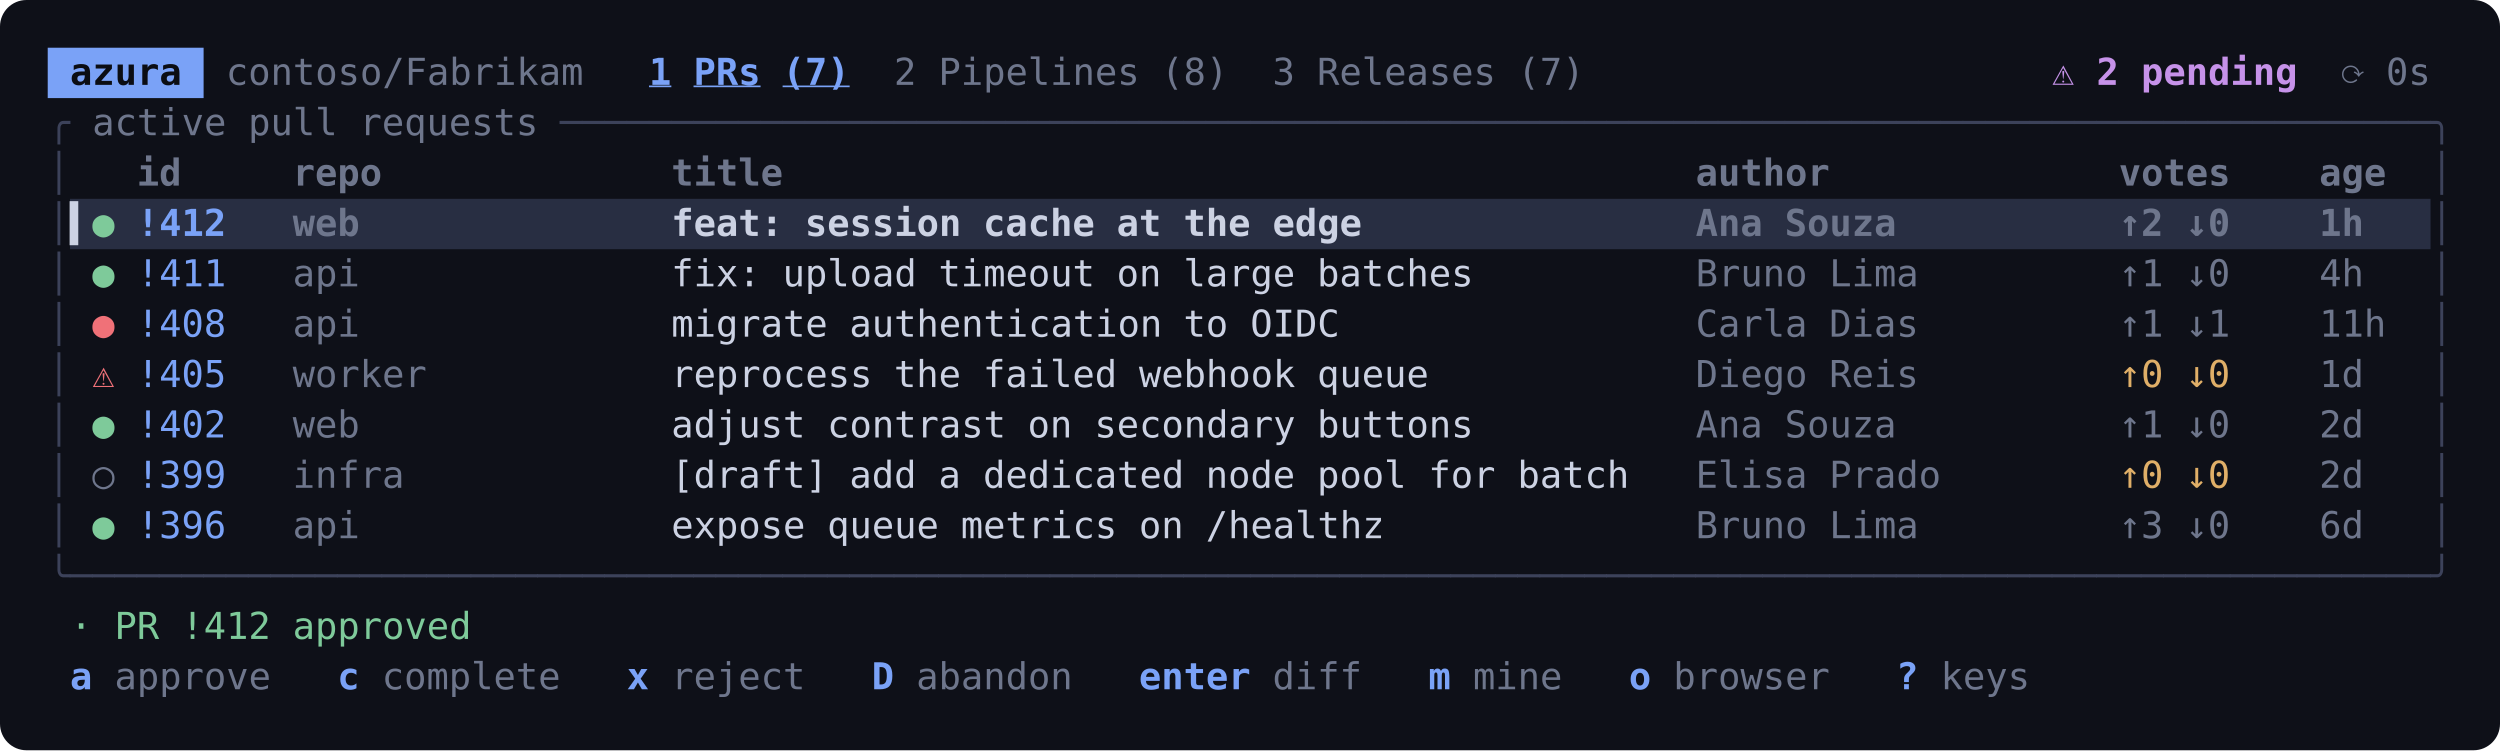
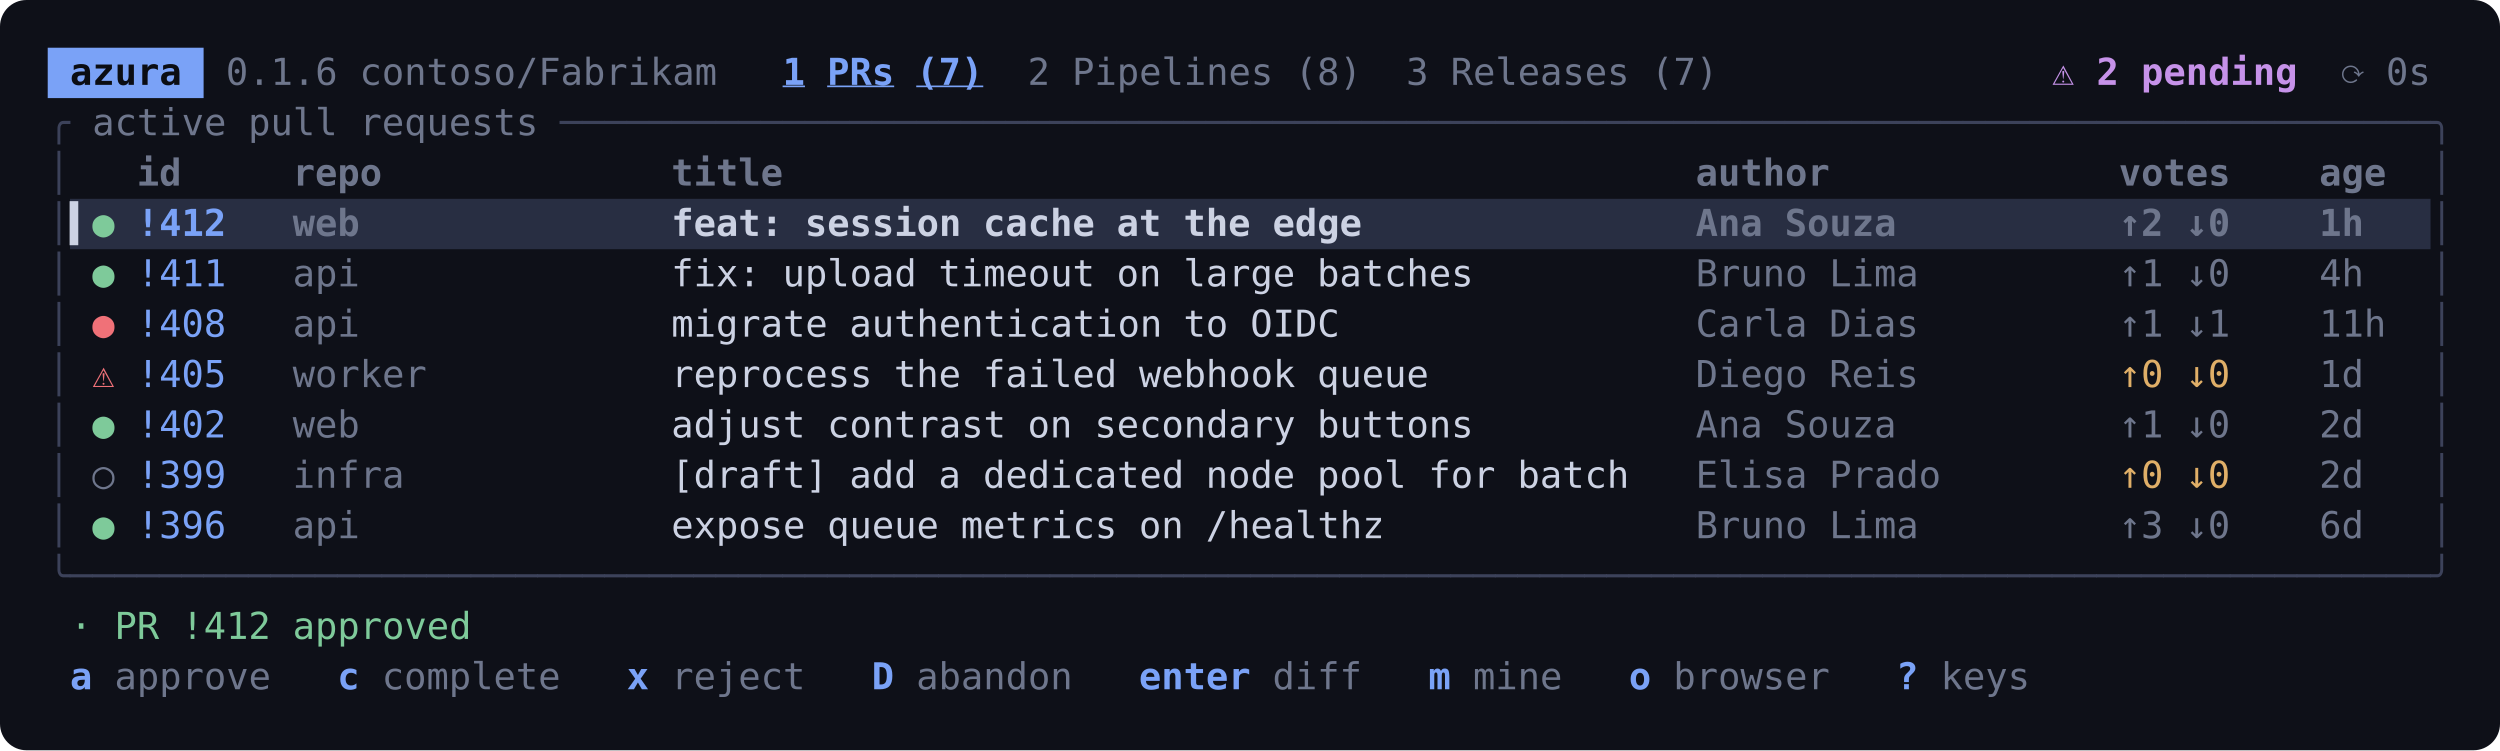
<svg xmlns="http://www.w3.org/2000/svg" width="943" height="283" viewBox="0 0 943 283">
  <rect width="943" height="283" rx="10" fill="#0e1018" />
  <g font-family="SFMono-Regular,Menlo,Consolas,'DejaVu Sans Mono',monospace" font-size="14" xml:space="preserve">
    <rect x="18.0" y="18.0" width="58.8" height="19" fill="#7aa2f7" />
    <text x="26.4" y="32.0" textLength="42.0" lengthAdjust="spacingAndGlyphs" fill="#0b0d14" font-weight="600">azura</text>
-     <text x="85.2" y="32.0" textLength="134.4" lengthAdjust="spacingAndGlyphs" fill="#6e768c">contoso/Fabrikam</text>
-     <text x="244.8" y="32.0" textLength="8.4" lengthAdjust="spacingAndGlyphs" fill="#7aa2f7" font-weight="600" text-decoration="underline">1</text>
-     <text x="261.6" y="32.0" textLength="25.2" lengthAdjust="spacingAndGlyphs" fill="#7aa2f7" font-weight="600" text-decoration="underline">PRs</text>
-     <text x="295.2" y="32.0" textLength="25.2" lengthAdjust="spacingAndGlyphs" fill="#7aa2f7" font-weight="600" text-decoration="underline">(7)</text>
-     <text x="337.2" y="32.0" textLength="8.4" lengthAdjust="spacingAndGlyphs" fill="#6e768c">2</text>
-     <text x="354.0" y="32.0" textLength="75.6" lengthAdjust="spacingAndGlyphs" fill="#6e768c">Pipelines</text>
-     <text x="438.0" y="32.0" textLength="25.2" lengthAdjust="spacingAndGlyphs" fill="#6e768c">(8)</text>
-     <text x="480.0" y="32.0" textLength="8.4" lengthAdjust="spacingAndGlyphs" fill="#6e768c">3</text>
-     <text x="496.8" y="32.0" textLength="67.2" lengthAdjust="spacingAndGlyphs" fill="#6e768c">Releases</text>
-     <text x="572.4" y="32.0" textLength="25.2" lengthAdjust="spacingAndGlyphs" fill="#6e768c">(7)</text>
+     <text x="85.2" y="32.0" textLength="42.0" lengthAdjust="spacingAndGlyphs" fill="#6e768c">0.1.6</text>
+     <text x="135.6" y="32.0" textLength="134.4" lengthAdjust="spacingAndGlyphs" fill="#6e768c">contoso/Fabrikam</text>
+     <text x="295.2" y="32.0" textLength="8.4" lengthAdjust="spacingAndGlyphs" fill="#7aa2f7" font-weight="600" text-decoration="underline">1</text>
+     <text x="312.0" y="32.0" textLength="25.2" lengthAdjust="spacingAndGlyphs" fill="#7aa2f7" font-weight="600" text-decoration="underline">PRs</text>
+     <text x="345.6" y="32.0" textLength="25.2" lengthAdjust="spacingAndGlyphs" fill="#7aa2f7" font-weight="600" text-decoration="underline">(7)</text>
+     <text x="387.6" y="32.0" textLength="8.4" lengthAdjust="spacingAndGlyphs" fill="#6e768c">2</text>
+     <text x="404.4" y="32.0" textLength="75.6" lengthAdjust="spacingAndGlyphs" fill="#6e768c">Pipelines</text>
+     <text x="488.4" y="32.0" textLength="25.2" lengthAdjust="spacingAndGlyphs" fill="#6e768c">(8)</text>
+     <text x="530.4" y="32.0" textLength="8.4" lengthAdjust="spacingAndGlyphs" fill="#6e768c">3</text>
+     <text x="547.2" y="32.0" textLength="67.2" lengthAdjust="spacingAndGlyphs" fill="#6e768c">Releases</text>
+     <text x="622.8" y="32.0" textLength="25.2" lengthAdjust="spacingAndGlyphs" fill="#6e768c">(7)</text>
    <text x="774.0" y="32.0" textLength="8.4" lengthAdjust="spacingAndGlyphs" fill="#c692e9" font-weight="600">⚠</text>
    <text x="790.8" y="32.0" textLength="8.4" lengthAdjust="spacingAndGlyphs" fill="#c692e9" font-weight="600">2</text>
    <text x="807.6" y="32.0" textLength="58.8" lengthAdjust="spacingAndGlyphs" fill="#c692e9" font-weight="600">pending</text>
    <text x="883.2" y="32.0" textLength="8.4" lengthAdjust="spacingAndGlyphs" fill="#6e768c">⟳</text>
    <text x="900.0" y="32.0" textLength="16.8" lengthAdjust="spacingAndGlyphs" fill="#6e768c">0s</text>
    <text x="18.0" y="51.0" textLength="8.4" lengthAdjust="spacingAndGlyphs" fill="#3c425a">╭</text>
    <text x="34.8" y="51.0" textLength="50.4" lengthAdjust="spacingAndGlyphs" fill="#6e768c">active</text>
    <text x="93.6" y="51.0" textLength="33.6" lengthAdjust="spacingAndGlyphs" fill="#6e768c">pull</text>
    <text x="135.6" y="51.0" textLength="67.2" lengthAdjust="spacingAndGlyphs" fill="#6e768c">requests</text>
    <text x="211.2" y="51.0" textLength="8.4" lengthAdjust="spacingAndGlyphs" fill="#3c425a">─</text>
    <text x="219.6" y="51.0" textLength="8.4" lengthAdjust="spacingAndGlyphs" fill="#3c425a">─</text>
    <text x="228.0" y="51.0" textLength="8.4" lengthAdjust="spacingAndGlyphs" fill="#3c425a">─</text>
    <text x="236.4" y="51.0" textLength="8.4" lengthAdjust="spacingAndGlyphs" fill="#3c425a">─</text>
    <text x="244.8" y="51.0" textLength="8.4" lengthAdjust="spacingAndGlyphs" fill="#3c425a">─</text>
    <text x="253.2" y="51.0" textLength="8.4" lengthAdjust="spacingAndGlyphs" fill="#3c425a">─</text>
    <text x="261.6" y="51.0" textLength="8.4" lengthAdjust="spacingAndGlyphs" fill="#3c425a">─</text>
    <text x="270.0" y="51.0" textLength="8.4" lengthAdjust="spacingAndGlyphs" fill="#3c425a">─</text>
    <text x="278.4" y="51.0" textLength="8.4" lengthAdjust="spacingAndGlyphs" fill="#3c425a">─</text>
    <text x="286.8" y="51.0" textLength="8.4" lengthAdjust="spacingAndGlyphs" fill="#3c425a">─</text>
    <text x="295.2" y="51.0" textLength="8.4" lengthAdjust="spacingAndGlyphs" fill="#3c425a">─</text>
    <text x="303.6" y="51.0" textLength="8.4" lengthAdjust="spacingAndGlyphs" fill="#3c425a">─</text>
    <text x="312.0" y="51.0" textLength="8.4" lengthAdjust="spacingAndGlyphs" fill="#3c425a">─</text>
    <text x="320.4" y="51.0" textLength="8.4" lengthAdjust="spacingAndGlyphs" fill="#3c425a">─</text>
    <text x="328.8" y="51.0" textLength="8.4" lengthAdjust="spacingAndGlyphs" fill="#3c425a">─</text>
    <text x="337.2" y="51.0" textLength="8.4" lengthAdjust="spacingAndGlyphs" fill="#3c425a">─</text>
    <text x="345.6" y="51.0" textLength="8.4" lengthAdjust="spacingAndGlyphs" fill="#3c425a">─</text>
    <text x="354.0" y="51.0" textLength="8.4" lengthAdjust="spacingAndGlyphs" fill="#3c425a">─</text>
    <text x="362.4" y="51.0" textLength="8.4" lengthAdjust="spacingAndGlyphs" fill="#3c425a">─</text>
    <text x="370.8" y="51.0" textLength="8.4" lengthAdjust="spacingAndGlyphs" fill="#3c425a">─</text>
    <text x="379.2" y="51.0" textLength="8.4" lengthAdjust="spacingAndGlyphs" fill="#3c425a">─</text>
    <text x="387.6" y="51.0" textLength="8.4" lengthAdjust="spacingAndGlyphs" fill="#3c425a">─</text>
    <text x="396.0" y="51.0" textLength="8.4" lengthAdjust="spacingAndGlyphs" fill="#3c425a">─</text>
    <text x="404.4" y="51.0" textLength="8.4" lengthAdjust="spacingAndGlyphs" fill="#3c425a">─</text>
    <text x="412.8" y="51.0" textLength="8.4" lengthAdjust="spacingAndGlyphs" fill="#3c425a">─</text>
    <text x="421.2" y="51.0" textLength="8.4" lengthAdjust="spacingAndGlyphs" fill="#3c425a">─</text>
    <text x="429.6" y="51.0" textLength="8.4" lengthAdjust="spacingAndGlyphs" fill="#3c425a">─</text>
    <text x="438.0" y="51.0" textLength="8.4" lengthAdjust="spacingAndGlyphs" fill="#3c425a">─</text>
    <text x="446.4" y="51.0" textLength="8.4" lengthAdjust="spacingAndGlyphs" fill="#3c425a">─</text>
    <text x="454.8" y="51.0" textLength="8.4" lengthAdjust="spacingAndGlyphs" fill="#3c425a">─</text>
    <text x="463.2" y="51.0" textLength="8.4" lengthAdjust="spacingAndGlyphs" fill="#3c425a">─</text>
    <text x="471.6" y="51.0" textLength="8.4" lengthAdjust="spacingAndGlyphs" fill="#3c425a">─</text>
    <text x="480.0" y="51.0" textLength="8.4" lengthAdjust="spacingAndGlyphs" fill="#3c425a">─</text>
    <text x="488.4" y="51.0" textLength="8.4" lengthAdjust="spacingAndGlyphs" fill="#3c425a">─</text>
    <text x="496.8" y="51.0" textLength="8.4" lengthAdjust="spacingAndGlyphs" fill="#3c425a">─</text>
    <text x="505.2" y="51.0" textLength="8.4" lengthAdjust="spacingAndGlyphs" fill="#3c425a">─</text>
    <text x="513.6" y="51.0" textLength="8.4" lengthAdjust="spacingAndGlyphs" fill="#3c425a">─</text>
    <text x="522.0" y="51.0" textLength="8.4" lengthAdjust="spacingAndGlyphs" fill="#3c425a">─</text>
    <text x="530.4" y="51.0" textLength="8.4" lengthAdjust="spacingAndGlyphs" fill="#3c425a">─</text>
    <text x="538.8" y="51.0" textLength="8.4" lengthAdjust="spacingAndGlyphs" fill="#3c425a">─</text>
    <text x="547.2" y="51.0" textLength="8.4" lengthAdjust="spacingAndGlyphs" fill="#3c425a">─</text>
    <text x="555.6" y="51.0" textLength="8.4" lengthAdjust="spacingAndGlyphs" fill="#3c425a">─</text>
    <text x="564.0" y="51.0" textLength="8.4" lengthAdjust="spacingAndGlyphs" fill="#3c425a">─</text>
    <text x="572.4" y="51.0" textLength="8.4" lengthAdjust="spacingAndGlyphs" fill="#3c425a">─</text>
    <text x="580.8" y="51.0" textLength="8.4" lengthAdjust="spacingAndGlyphs" fill="#3c425a">─</text>
    <text x="589.2" y="51.0" textLength="8.4" lengthAdjust="spacingAndGlyphs" fill="#3c425a">─</text>
    <text x="597.6" y="51.0" textLength="8.4" lengthAdjust="spacingAndGlyphs" fill="#3c425a">─</text>
    <text x="606.0" y="51.0" textLength="8.4" lengthAdjust="spacingAndGlyphs" fill="#3c425a">─</text>
    <text x="614.4" y="51.0" textLength="8.4" lengthAdjust="spacingAndGlyphs" fill="#3c425a">─</text>
    <text x="622.8" y="51.0" textLength="8.4" lengthAdjust="spacingAndGlyphs" fill="#3c425a">─</text>
    <text x="631.2" y="51.0" textLength="8.4" lengthAdjust="spacingAndGlyphs" fill="#3c425a">─</text>
    <text x="639.6" y="51.0" textLength="8.4" lengthAdjust="spacingAndGlyphs" fill="#3c425a">─</text>
    <text x="648.0" y="51.0" textLength="8.4" lengthAdjust="spacingAndGlyphs" fill="#3c425a">─</text>
    <text x="656.4" y="51.0" textLength="8.4" lengthAdjust="spacingAndGlyphs" fill="#3c425a">─</text>
    <text x="664.8" y="51.0" textLength="8.4" lengthAdjust="spacingAndGlyphs" fill="#3c425a">─</text>
    <text x="673.2" y="51.0" textLength="8.4" lengthAdjust="spacingAndGlyphs" fill="#3c425a">─</text>
    <text x="681.6" y="51.0" textLength="8.4" lengthAdjust="spacingAndGlyphs" fill="#3c425a">─</text>
    <text x="690.0" y="51.0" textLength="8.4" lengthAdjust="spacingAndGlyphs" fill="#3c425a">─</text>
    <text x="698.4" y="51.0" textLength="8.4" lengthAdjust="spacingAndGlyphs" fill="#3c425a">─</text>
    <text x="706.8" y="51.0" textLength="8.4" lengthAdjust="spacingAndGlyphs" fill="#3c425a">─</text>
    <text x="715.2" y="51.0" textLength="8.4" lengthAdjust="spacingAndGlyphs" fill="#3c425a">─</text>
    <text x="723.6" y="51.0" textLength="8.4" lengthAdjust="spacingAndGlyphs" fill="#3c425a">─</text>
    <text x="732.0" y="51.0" textLength="8.4" lengthAdjust="spacingAndGlyphs" fill="#3c425a">─</text>
    <text x="740.4" y="51.0" textLength="8.4" lengthAdjust="spacingAndGlyphs" fill="#3c425a">─</text>
    <text x="748.8" y="51.0" textLength="8.4" lengthAdjust="spacingAndGlyphs" fill="#3c425a">─</text>
    <text x="757.2" y="51.0" textLength="8.4" lengthAdjust="spacingAndGlyphs" fill="#3c425a">─</text>
    <text x="765.6" y="51.0" textLength="8.4" lengthAdjust="spacingAndGlyphs" fill="#3c425a">─</text>
    <text x="774.0" y="51.0" textLength="8.4" lengthAdjust="spacingAndGlyphs" fill="#3c425a">─</text>
    <text x="782.4" y="51.0" textLength="8.4" lengthAdjust="spacingAndGlyphs" fill="#3c425a">─</text>
    <text x="790.8" y="51.0" textLength="8.4" lengthAdjust="spacingAndGlyphs" fill="#3c425a">─</text>
    <text x="799.2" y="51.0" textLength="8.4" lengthAdjust="spacingAndGlyphs" fill="#3c425a">─</text>
    <text x="807.6" y="51.0" textLength="8.4" lengthAdjust="spacingAndGlyphs" fill="#3c425a">─</text>
    <text x="816.0" y="51.0" textLength="8.4" lengthAdjust="spacingAndGlyphs" fill="#3c425a">─</text>
    <text x="824.4" y="51.0" textLength="8.4" lengthAdjust="spacingAndGlyphs" fill="#3c425a">─</text>
    <text x="832.8" y="51.0" textLength="8.4" lengthAdjust="spacingAndGlyphs" fill="#3c425a">─</text>
    <text x="841.2" y="51.0" textLength="8.4" lengthAdjust="spacingAndGlyphs" fill="#3c425a">─</text>
    <text x="849.6" y="51.0" textLength="8.4" lengthAdjust="spacingAndGlyphs" fill="#3c425a">─</text>
    <text x="858.0" y="51.0" textLength="8.4" lengthAdjust="spacingAndGlyphs" fill="#3c425a">─</text>
    <text x="866.4" y="51.0" textLength="8.4" lengthAdjust="spacingAndGlyphs" fill="#3c425a">─</text>
    <text x="874.8" y="51.0" textLength="8.4" lengthAdjust="spacingAndGlyphs" fill="#3c425a">─</text>
    <text x="883.2" y="51.0" textLength="8.4" lengthAdjust="spacingAndGlyphs" fill="#3c425a">─</text>
    <text x="891.6" y="51.0" textLength="8.4" lengthAdjust="spacingAndGlyphs" fill="#3c425a">─</text>
    <text x="900.0" y="51.0" textLength="8.4" lengthAdjust="spacingAndGlyphs" fill="#3c425a">─</text>
    <text x="908.4" y="51.0" textLength="8.4" lengthAdjust="spacingAndGlyphs" fill="#3c425a">─</text>
    <text x="916.8" y="51.0" textLength="8.4" lengthAdjust="spacingAndGlyphs" fill="#3c425a">╮</text>
    <text x="18.0" y="70.0" textLength="8.4" lengthAdjust="spacingAndGlyphs" fill="#3c425a">│</text>
    <text x="51.6" y="70.0" textLength="16.8" lengthAdjust="spacingAndGlyphs" fill="#6e768c" font-weight="600">id</text>
    <text x="110.4" y="70.0" textLength="33.6" lengthAdjust="spacingAndGlyphs" fill="#6e768c" font-weight="600">repo</text>
    <text x="253.2" y="70.0" textLength="42.0" lengthAdjust="spacingAndGlyphs" fill="#6e768c" font-weight="600">title</text>
    <text x="639.6" y="70.0" textLength="50.4" lengthAdjust="spacingAndGlyphs" fill="#6e768c" font-weight="600">author</text>
    <text x="799.2" y="70.0" textLength="42.0" lengthAdjust="spacingAndGlyphs" fill="#6e768c" font-weight="600">votes</text>
    <text x="874.8" y="70.0" textLength="25.2" lengthAdjust="spacingAndGlyphs" fill="#6e768c" font-weight="600">age</text>
    <text x="916.8" y="70.0" textLength="8.4" lengthAdjust="spacingAndGlyphs" fill="#3c425a">│</text>
    <rect x="26.4" y="75.0" width="890.4" height="19" fill="#282e42" />
    <text x="18.0" y="89.0" textLength="8.4" lengthAdjust="spacingAndGlyphs" fill="#3c425a">│</text>
    <text x="26.4" y="89.0" textLength="8.4" lengthAdjust="spacingAndGlyphs" fill="#ccd2e3" font-weight="600">▍</text>
    <text x="34.8" y="89.0" textLength="8.4" lengthAdjust="spacingAndGlyphs" fill="#7eca9a" font-weight="600">●</text>
    <text x="51.6" y="89.0" textLength="33.6" lengthAdjust="spacingAndGlyphs" fill="#7aa2f7" font-weight="600">!412</text>
    <text x="110.4" y="89.0" textLength="25.2" lengthAdjust="spacingAndGlyphs" fill="#6e768c" font-weight="600">web</text>
    <text x="253.2" y="89.0" textLength="42.0" lengthAdjust="spacingAndGlyphs" fill="#ccd2e3" font-weight="600">feat:</text>
    <text x="303.6" y="89.0" textLength="58.8" lengthAdjust="spacingAndGlyphs" fill="#ccd2e3" font-weight="600">session</text>
    <text x="370.8" y="89.0" textLength="42.0" lengthAdjust="spacingAndGlyphs" fill="#ccd2e3" font-weight="600">cache</text>
    <text x="421.2" y="89.0" textLength="16.8" lengthAdjust="spacingAndGlyphs" fill="#ccd2e3" font-weight="600">at</text>
    <text x="446.4" y="89.0" textLength="25.2" lengthAdjust="spacingAndGlyphs" fill="#ccd2e3" font-weight="600">the</text>
    <text x="480.0" y="89.0" textLength="33.6" lengthAdjust="spacingAndGlyphs" fill="#ccd2e3" font-weight="600">edge</text>
    <text x="639.6" y="89.0" textLength="25.2" lengthAdjust="spacingAndGlyphs" fill="#6e768c" font-weight="600">Ana</text>
    <text x="673.2" y="89.0" textLength="42.0" lengthAdjust="spacingAndGlyphs" fill="#6e768c" font-weight="600">Souza</text>
    <text x="799.2" y="89.0" textLength="8.4" lengthAdjust="spacingAndGlyphs" fill="#6e768c" font-weight="600">↑</text>
    <text x="807.6" y="89.0" textLength="8.4" lengthAdjust="spacingAndGlyphs" fill="#6e768c" font-weight="600">2</text>
    <text x="824.4" y="89.0" textLength="8.4" lengthAdjust="spacingAndGlyphs" fill="#6e768c" font-weight="600">↓</text>
    <text x="832.8" y="89.0" textLength="8.4" lengthAdjust="spacingAndGlyphs" fill="#6e768c" font-weight="600">0</text>
    <text x="874.8" y="89.0" textLength="16.8" lengthAdjust="spacingAndGlyphs" fill="#6e768c" font-weight="600">1h</text>
    <text x="916.8" y="89.0" textLength="8.4" lengthAdjust="spacingAndGlyphs" fill="#3c425a">│</text>
    <text x="18.0" y="108.0" textLength="8.4" lengthAdjust="spacingAndGlyphs" fill="#3c425a">│</text>
    <text x="34.8" y="108.0" textLength="8.4" lengthAdjust="spacingAndGlyphs" fill="#7eca9a">●</text>
    <text x="51.6" y="108.0" textLength="33.6" lengthAdjust="spacingAndGlyphs" fill="#7aa2f7">!411</text>
    <text x="110.4" y="108.0" textLength="25.2" lengthAdjust="spacingAndGlyphs" fill="#6e768c">api</text>
    <text x="253.2" y="108.0" textLength="33.6" lengthAdjust="spacingAndGlyphs" fill="#ccd2e3">fix:</text>
    <text x="295.2" y="108.0" textLength="50.4" lengthAdjust="spacingAndGlyphs" fill="#ccd2e3">upload</text>
    <text x="354.0" y="108.0" textLength="58.8" lengthAdjust="spacingAndGlyphs" fill="#ccd2e3">timeout</text>
    <text x="421.2" y="108.0" textLength="16.8" lengthAdjust="spacingAndGlyphs" fill="#ccd2e3">on</text>
    <text x="446.4" y="108.0" textLength="42.0" lengthAdjust="spacingAndGlyphs" fill="#ccd2e3">large</text>
    <text x="496.8" y="108.0" textLength="58.8" lengthAdjust="spacingAndGlyphs" fill="#ccd2e3">batches</text>
    <text x="639.6" y="108.0" textLength="42.0" lengthAdjust="spacingAndGlyphs" fill="#6e768c">Bruno</text>
    <text x="690.0" y="108.0" textLength="33.6" lengthAdjust="spacingAndGlyphs" fill="#6e768c">Lima</text>
    <text x="799.2" y="108.0" textLength="8.4" lengthAdjust="spacingAndGlyphs" fill="#6e768c">↑</text>
    <text x="807.6" y="108.0" textLength="8.4" lengthAdjust="spacingAndGlyphs" fill="#6e768c">1</text>
    <text x="824.4" y="108.0" textLength="8.4" lengthAdjust="spacingAndGlyphs" fill="#6e768c">↓</text>
    <text x="832.8" y="108.0" textLength="8.4" lengthAdjust="spacingAndGlyphs" fill="#6e768c">0</text>
    <text x="874.8" y="108.0" textLength="16.8" lengthAdjust="spacingAndGlyphs" fill="#6e768c">4h</text>
    <text x="916.8" y="108.0" textLength="8.4" lengthAdjust="spacingAndGlyphs" fill="#3c425a">│</text>
    <text x="18.0" y="127.0" textLength="8.4" lengthAdjust="spacingAndGlyphs" fill="#3c425a">│</text>
    <text x="34.8" y="127.0" textLength="8.4" lengthAdjust="spacingAndGlyphs" fill="#f07178">●</text>
    <text x="51.6" y="127.0" textLength="33.6" lengthAdjust="spacingAndGlyphs" fill="#7aa2f7">!408</text>
    <text x="110.4" y="127.0" textLength="25.2" lengthAdjust="spacingAndGlyphs" fill="#6e768c">api</text>
    <text x="253.2" y="127.0" textLength="58.8" lengthAdjust="spacingAndGlyphs" fill="#ccd2e3">migrate</text>
    <text x="320.4" y="127.0" textLength="117.6" lengthAdjust="spacingAndGlyphs" fill="#ccd2e3">authentication</text>
    <text x="446.4" y="127.0" textLength="16.8" lengthAdjust="spacingAndGlyphs" fill="#ccd2e3">to</text>
    <text x="471.6" y="127.0" textLength="33.6" lengthAdjust="spacingAndGlyphs" fill="#ccd2e3">OIDC</text>
    <text x="639.6" y="127.0" textLength="42.0" lengthAdjust="spacingAndGlyphs" fill="#6e768c">Carla</text>
    <text x="690.0" y="127.0" textLength="33.6" lengthAdjust="spacingAndGlyphs" fill="#6e768c">Dias</text>
    <text x="799.2" y="127.0" textLength="8.4" lengthAdjust="spacingAndGlyphs" fill="#6e768c">↑</text>
    <text x="807.6" y="127.0" textLength="8.4" lengthAdjust="spacingAndGlyphs" fill="#6e768c">1</text>
    <text x="824.4" y="127.0" textLength="8.4" lengthAdjust="spacingAndGlyphs" fill="#6e768c">↓</text>
    <text x="832.8" y="127.0" textLength="8.4" lengthAdjust="spacingAndGlyphs" fill="#6e768c">1</text>
    <text x="874.8" y="127.0" textLength="25.2" lengthAdjust="spacingAndGlyphs" fill="#6e768c">11h</text>
    <text x="916.8" y="127.0" textLength="8.4" lengthAdjust="spacingAndGlyphs" fill="#3c425a">│</text>
    <text x="18.0" y="146.0" textLength="8.4" lengthAdjust="spacingAndGlyphs" fill="#3c425a">│</text>
    <text x="34.8" y="146.0" textLength="8.4" lengthAdjust="spacingAndGlyphs" fill="#f07178">⚠</text>
    <text x="51.6" y="146.0" textLength="33.6" lengthAdjust="spacingAndGlyphs" fill="#7aa2f7">!405</text>
    <text x="110.4" y="146.0" textLength="50.4" lengthAdjust="spacingAndGlyphs" fill="#6e768c">worker</text>
    <text x="253.2" y="146.0" textLength="75.6" lengthAdjust="spacingAndGlyphs" fill="#ccd2e3">reprocess</text>
    <text x="337.2" y="146.0" textLength="25.2" lengthAdjust="spacingAndGlyphs" fill="#ccd2e3">the</text>
    <text x="370.8" y="146.0" textLength="50.4" lengthAdjust="spacingAndGlyphs" fill="#ccd2e3">failed</text>
    <text x="429.6" y="146.0" textLength="58.8" lengthAdjust="spacingAndGlyphs" fill="#ccd2e3">webhook</text>
    <text x="496.8" y="146.0" textLength="42.0" lengthAdjust="spacingAndGlyphs" fill="#ccd2e3">queue</text>
    <text x="639.6" y="146.0" textLength="42.0" lengthAdjust="spacingAndGlyphs" fill="#6e768c">Diego</text>
    <text x="690.0" y="146.0" textLength="33.6" lengthAdjust="spacingAndGlyphs" fill="#6e768c">Reis</text>
    <text x="799.2" y="146.0" textLength="8.4" lengthAdjust="spacingAndGlyphs" fill="#e0af68">↑</text>
    <text x="807.6" y="146.0" textLength="8.4" lengthAdjust="spacingAndGlyphs" fill="#e0af68">0</text>
    <text x="824.4" y="146.0" textLength="8.4" lengthAdjust="spacingAndGlyphs" fill="#e0af68">↓</text>
    <text x="832.8" y="146.0" textLength="8.4" lengthAdjust="spacingAndGlyphs" fill="#e0af68">0</text>
    <text x="874.8" y="146.0" textLength="16.8" lengthAdjust="spacingAndGlyphs" fill="#6e768c">1d</text>
    <text x="916.8" y="146.0" textLength="8.4" lengthAdjust="spacingAndGlyphs" fill="#3c425a">│</text>
    <text x="18.0" y="165.0" textLength="8.4" lengthAdjust="spacingAndGlyphs" fill="#3c425a">│</text>
    <text x="34.8" y="165.0" textLength="8.4" lengthAdjust="spacingAndGlyphs" fill="#7eca9a">●</text>
    <text x="51.6" y="165.0" textLength="33.6" lengthAdjust="spacingAndGlyphs" fill="#7aa2f7">!402</text>
    <text x="110.4" y="165.0" textLength="25.2" lengthAdjust="spacingAndGlyphs" fill="#6e768c">web</text>
    <text x="253.2" y="165.0" textLength="50.4" lengthAdjust="spacingAndGlyphs" fill="#ccd2e3">adjust</text>
    <text x="312.0" y="165.0" textLength="67.2" lengthAdjust="spacingAndGlyphs" fill="#ccd2e3">contrast</text>
    <text x="387.6" y="165.0" textLength="16.8" lengthAdjust="spacingAndGlyphs" fill="#ccd2e3">on</text>
    <text x="412.8" y="165.0" textLength="75.6" lengthAdjust="spacingAndGlyphs" fill="#ccd2e3">secondary</text>
    <text x="496.8" y="165.0" textLength="58.8" lengthAdjust="spacingAndGlyphs" fill="#ccd2e3">buttons</text>
    <text x="639.6" y="165.0" textLength="25.2" lengthAdjust="spacingAndGlyphs" fill="#6e768c">Ana</text>
    <text x="673.2" y="165.0" textLength="42.0" lengthAdjust="spacingAndGlyphs" fill="#6e768c">Souza</text>
    <text x="799.2" y="165.0" textLength="8.4" lengthAdjust="spacingAndGlyphs" fill="#6e768c">↑</text>
    <text x="807.6" y="165.0" textLength="8.4" lengthAdjust="spacingAndGlyphs" fill="#6e768c">1</text>
    <text x="824.4" y="165.0" textLength="8.4" lengthAdjust="spacingAndGlyphs" fill="#6e768c">↓</text>
    <text x="832.8" y="165.0" textLength="8.4" lengthAdjust="spacingAndGlyphs" fill="#6e768c">0</text>
    <text x="874.8" y="165.0" textLength="16.8" lengthAdjust="spacingAndGlyphs" fill="#6e768c">2d</text>
    <text x="916.8" y="165.0" textLength="8.4" lengthAdjust="spacingAndGlyphs" fill="#3c425a">│</text>
    <text x="18.0" y="184.0" textLength="8.4" lengthAdjust="spacingAndGlyphs" fill="#3c425a">│</text>
    <text x="34.8" y="184.0" textLength="8.4" lengthAdjust="spacingAndGlyphs" fill="#6e768c">○</text>
    <text x="51.6" y="184.0" textLength="33.6" lengthAdjust="spacingAndGlyphs" fill="#7aa2f7">!399</text>
    <text x="110.4" y="184.0" textLength="42.0" lengthAdjust="spacingAndGlyphs" fill="#6e768c">infra</text>
    <text x="253.2" y="184.0" textLength="58.8" lengthAdjust="spacingAndGlyphs" fill="#ccd2e3">[draft]</text>
    <text x="320.4" y="184.0" textLength="25.2" lengthAdjust="spacingAndGlyphs" fill="#ccd2e3">add</text>
    <text x="354.0" y="184.0" textLength="8.4" lengthAdjust="spacingAndGlyphs" fill="#ccd2e3">a</text>
    <text x="370.8" y="184.0" textLength="75.6" lengthAdjust="spacingAndGlyphs" fill="#ccd2e3">dedicated</text>
    <text x="454.8" y="184.0" textLength="33.6" lengthAdjust="spacingAndGlyphs" fill="#ccd2e3">node</text>
    <text x="496.8" y="184.0" textLength="33.6" lengthAdjust="spacingAndGlyphs" fill="#ccd2e3">pool</text>
    <text x="538.8" y="184.0" textLength="25.2" lengthAdjust="spacingAndGlyphs" fill="#ccd2e3">for</text>
    <text x="572.4" y="184.0" textLength="42.0" lengthAdjust="spacingAndGlyphs" fill="#ccd2e3">batch</text>
    <text x="639.6" y="184.0" textLength="42.0" lengthAdjust="spacingAndGlyphs" fill="#6e768c">Elisa</text>
    <text x="690.0" y="184.0" textLength="42.0" lengthAdjust="spacingAndGlyphs" fill="#6e768c">Prado</text>
    <text x="799.2" y="184.0" textLength="8.4" lengthAdjust="spacingAndGlyphs" fill="#e0af68">↑</text>
    <text x="807.6" y="184.0" textLength="8.4" lengthAdjust="spacingAndGlyphs" fill="#e0af68">0</text>
    <text x="824.4" y="184.0" textLength="8.4" lengthAdjust="spacingAndGlyphs" fill="#e0af68">↓</text>
    <text x="832.8" y="184.0" textLength="8.4" lengthAdjust="spacingAndGlyphs" fill="#e0af68">0</text>
    <text x="874.8" y="184.0" textLength="16.8" lengthAdjust="spacingAndGlyphs" fill="#6e768c">2d</text>
    <text x="916.8" y="184.0" textLength="8.4" lengthAdjust="spacingAndGlyphs" fill="#3c425a">│</text>
    <text x="18.0" y="203.0" textLength="8.4" lengthAdjust="spacingAndGlyphs" fill="#3c425a">│</text>
    <text x="34.8" y="203.0" textLength="8.4" lengthAdjust="spacingAndGlyphs" fill="#7eca9a">●</text>
    <text x="51.6" y="203.0" textLength="33.6" lengthAdjust="spacingAndGlyphs" fill="#7aa2f7">!396</text>
    <text x="110.4" y="203.0" textLength="25.2" lengthAdjust="spacingAndGlyphs" fill="#6e768c">api</text>
    <text x="253.2" y="203.0" textLength="50.4" lengthAdjust="spacingAndGlyphs" fill="#ccd2e3">expose</text>
    <text x="312.0" y="203.0" textLength="42.0" lengthAdjust="spacingAndGlyphs" fill="#ccd2e3">queue</text>
    <text x="362.4" y="203.0" textLength="58.8" lengthAdjust="spacingAndGlyphs" fill="#ccd2e3">metrics</text>
    <text x="429.6" y="203.0" textLength="16.8" lengthAdjust="spacingAndGlyphs" fill="#ccd2e3">on</text>
    <text x="454.8" y="203.0" textLength="67.2" lengthAdjust="spacingAndGlyphs" fill="#ccd2e3">/healthz</text>
    <text x="639.6" y="203.0" textLength="42.0" lengthAdjust="spacingAndGlyphs" fill="#6e768c">Bruno</text>
    <text x="690.0" y="203.0" textLength="33.6" lengthAdjust="spacingAndGlyphs" fill="#6e768c">Lima</text>
    <text x="799.2" y="203.0" textLength="8.4" lengthAdjust="spacingAndGlyphs" fill="#6e768c">↑</text>
    <text x="807.6" y="203.0" textLength="8.4" lengthAdjust="spacingAndGlyphs" fill="#6e768c">3</text>
    <text x="824.4" y="203.0" textLength="8.4" lengthAdjust="spacingAndGlyphs" fill="#6e768c">↓</text>
    <text x="832.8" y="203.0" textLength="8.4" lengthAdjust="spacingAndGlyphs" fill="#6e768c">0</text>
    <text x="874.8" y="203.0" textLength="16.8" lengthAdjust="spacingAndGlyphs" fill="#6e768c">6d</text>
    <text x="916.8" y="203.0" textLength="8.4" lengthAdjust="spacingAndGlyphs" fill="#3c425a">│</text>
    <text x="18.0" y="222.0" textLength="8.4" lengthAdjust="spacingAndGlyphs" fill="#3c425a">╰</text>
    <text x="26.4" y="222.0" textLength="8.4" lengthAdjust="spacingAndGlyphs" fill="#3c425a">─</text>
    <text x="34.8" y="222.0" textLength="8.4" lengthAdjust="spacingAndGlyphs" fill="#3c425a">─</text>
    <text x="43.2" y="222.0" textLength="8.4" lengthAdjust="spacingAndGlyphs" fill="#3c425a">─</text>
    <text x="51.6" y="222.0" textLength="8.4" lengthAdjust="spacingAndGlyphs" fill="#3c425a">─</text>
    <text x="60.0" y="222.0" textLength="8.4" lengthAdjust="spacingAndGlyphs" fill="#3c425a">─</text>
    <text x="68.4" y="222.0" textLength="8.4" lengthAdjust="spacingAndGlyphs" fill="#3c425a">─</text>
    <text x="76.8" y="222.0" textLength="8.4" lengthAdjust="spacingAndGlyphs" fill="#3c425a">─</text>
    <text x="85.2" y="222.0" textLength="8.4" lengthAdjust="spacingAndGlyphs" fill="#3c425a">─</text>
    <text x="93.6" y="222.0" textLength="8.4" lengthAdjust="spacingAndGlyphs" fill="#3c425a">─</text>
    <text x="102.0" y="222.0" textLength="8.4" lengthAdjust="spacingAndGlyphs" fill="#3c425a">─</text>
    <text x="110.4" y="222.0" textLength="8.4" lengthAdjust="spacingAndGlyphs" fill="#3c425a">─</text>
    <text x="118.8" y="222.0" textLength="8.4" lengthAdjust="spacingAndGlyphs" fill="#3c425a">─</text>
    <text x="127.2" y="222.0" textLength="8.4" lengthAdjust="spacingAndGlyphs" fill="#3c425a">─</text>
    <text x="135.6" y="222.0" textLength="8.4" lengthAdjust="spacingAndGlyphs" fill="#3c425a">─</text>
    <text x="144.0" y="222.0" textLength="8.4" lengthAdjust="spacingAndGlyphs" fill="#3c425a">─</text>
    <text x="152.4" y="222.0" textLength="8.4" lengthAdjust="spacingAndGlyphs" fill="#3c425a">─</text>
    <text x="160.8" y="222.0" textLength="8.4" lengthAdjust="spacingAndGlyphs" fill="#3c425a">─</text>
    <text x="169.2" y="222.0" textLength="8.4" lengthAdjust="spacingAndGlyphs" fill="#3c425a">─</text>
    <text x="177.6" y="222.0" textLength="8.4" lengthAdjust="spacingAndGlyphs" fill="#3c425a">─</text>
    <text x="186.0" y="222.0" textLength="8.4" lengthAdjust="spacingAndGlyphs" fill="#3c425a">─</text>
    <text x="194.4" y="222.0" textLength="8.4" lengthAdjust="spacingAndGlyphs" fill="#3c425a">─</text>
    <text x="202.8" y="222.0" textLength="8.4" lengthAdjust="spacingAndGlyphs" fill="#3c425a">─</text>
    <text x="211.2" y="222.0" textLength="8.4" lengthAdjust="spacingAndGlyphs" fill="#3c425a">─</text>
    <text x="219.6" y="222.0" textLength="8.4" lengthAdjust="spacingAndGlyphs" fill="#3c425a">─</text>
    <text x="228.0" y="222.0" textLength="8.4" lengthAdjust="spacingAndGlyphs" fill="#3c425a">─</text>
    <text x="236.4" y="222.0" textLength="8.4" lengthAdjust="spacingAndGlyphs" fill="#3c425a">─</text>
    <text x="244.8" y="222.0" textLength="8.4" lengthAdjust="spacingAndGlyphs" fill="#3c425a">─</text>
    <text x="253.2" y="222.0" textLength="8.4" lengthAdjust="spacingAndGlyphs" fill="#3c425a">─</text>
    <text x="261.6" y="222.0" textLength="8.4" lengthAdjust="spacingAndGlyphs" fill="#3c425a">─</text>
    <text x="270.0" y="222.0" textLength="8.4" lengthAdjust="spacingAndGlyphs" fill="#3c425a">─</text>
    <text x="278.4" y="222.0" textLength="8.4" lengthAdjust="spacingAndGlyphs" fill="#3c425a">─</text>
    <text x="286.8" y="222.0" textLength="8.4" lengthAdjust="spacingAndGlyphs" fill="#3c425a">─</text>
    <text x="295.2" y="222.0" textLength="8.4" lengthAdjust="spacingAndGlyphs" fill="#3c425a">─</text>
    <text x="303.6" y="222.0" textLength="8.4" lengthAdjust="spacingAndGlyphs" fill="#3c425a">─</text>
    <text x="312.0" y="222.0" textLength="8.4" lengthAdjust="spacingAndGlyphs" fill="#3c425a">─</text>
    <text x="320.4" y="222.0" textLength="8.4" lengthAdjust="spacingAndGlyphs" fill="#3c425a">─</text>
    <text x="328.8" y="222.0" textLength="8.4" lengthAdjust="spacingAndGlyphs" fill="#3c425a">─</text>
    <text x="337.2" y="222.0" textLength="8.4" lengthAdjust="spacingAndGlyphs" fill="#3c425a">─</text>
    <text x="345.6" y="222.0" textLength="8.4" lengthAdjust="spacingAndGlyphs" fill="#3c425a">─</text>
    <text x="354.0" y="222.0" textLength="8.4" lengthAdjust="spacingAndGlyphs" fill="#3c425a">─</text>
    <text x="362.4" y="222.0" textLength="8.4" lengthAdjust="spacingAndGlyphs" fill="#3c425a">─</text>
    <text x="370.8" y="222.0" textLength="8.4" lengthAdjust="spacingAndGlyphs" fill="#3c425a">─</text>
    <text x="379.2" y="222.0" textLength="8.4" lengthAdjust="spacingAndGlyphs" fill="#3c425a">─</text>
    <text x="387.6" y="222.0" textLength="8.4" lengthAdjust="spacingAndGlyphs" fill="#3c425a">─</text>
    <text x="396.0" y="222.0" textLength="8.4" lengthAdjust="spacingAndGlyphs" fill="#3c425a">─</text>
    <text x="404.4" y="222.0" textLength="8.4" lengthAdjust="spacingAndGlyphs" fill="#3c425a">─</text>
    <text x="412.8" y="222.0" textLength="8.4" lengthAdjust="spacingAndGlyphs" fill="#3c425a">─</text>
    <text x="421.2" y="222.0" textLength="8.4" lengthAdjust="spacingAndGlyphs" fill="#3c425a">─</text>
    <text x="429.6" y="222.0" textLength="8.4" lengthAdjust="spacingAndGlyphs" fill="#3c425a">─</text>
    <text x="438.0" y="222.0" textLength="8.4" lengthAdjust="spacingAndGlyphs" fill="#3c425a">─</text>
    <text x="446.4" y="222.0" textLength="8.4" lengthAdjust="spacingAndGlyphs" fill="#3c425a">─</text>
    <text x="454.8" y="222.0" textLength="8.4" lengthAdjust="spacingAndGlyphs" fill="#3c425a">─</text>
    <text x="463.2" y="222.0" textLength="8.4" lengthAdjust="spacingAndGlyphs" fill="#3c425a">─</text>
    <text x="471.6" y="222.0" textLength="8.4" lengthAdjust="spacingAndGlyphs" fill="#3c425a">─</text>
    <text x="480.0" y="222.0" textLength="8.4" lengthAdjust="spacingAndGlyphs" fill="#3c425a">─</text>
    <text x="488.4" y="222.0" textLength="8.4" lengthAdjust="spacingAndGlyphs" fill="#3c425a">─</text>
    <text x="496.8" y="222.0" textLength="8.4" lengthAdjust="spacingAndGlyphs" fill="#3c425a">─</text>
    <text x="505.2" y="222.0" textLength="8.4" lengthAdjust="spacingAndGlyphs" fill="#3c425a">─</text>
    <text x="513.6" y="222.0" textLength="8.4" lengthAdjust="spacingAndGlyphs" fill="#3c425a">─</text>
    <text x="522.0" y="222.0" textLength="8.4" lengthAdjust="spacingAndGlyphs" fill="#3c425a">─</text>
    <text x="530.4" y="222.0" textLength="8.4" lengthAdjust="spacingAndGlyphs" fill="#3c425a">─</text>
    <text x="538.8" y="222.0" textLength="8.4" lengthAdjust="spacingAndGlyphs" fill="#3c425a">─</text>
    <text x="547.2" y="222.0" textLength="8.4" lengthAdjust="spacingAndGlyphs" fill="#3c425a">─</text>
    <text x="555.6" y="222.0" textLength="8.4" lengthAdjust="spacingAndGlyphs" fill="#3c425a">─</text>
    <text x="564.0" y="222.0" textLength="8.4" lengthAdjust="spacingAndGlyphs" fill="#3c425a">─</text>
    <text x="572.4" y="222.0" textLength="8.4" lengthAdjust="spacingAndGlyphs" fill="#3c425a">─</text>
    <text x="580.8" y="222.0" textLength="8.4" lengthAdjust="spacingAndGlyphs" fill="#3c425a">─</text>
    <text x="589.2" y="222.0" textLength="8.4" lengthAdjust="spacingAndGlyphs" fill="#3c425a">─</text>
    <text x="597.6" y="222.0" textLength="8.4" lengthAdjust="spacingAndGlyphs" fill="#3c425a">─</text>
    <text x="606.0" y="222.0" textLength="8.4" lengthAdjust="spacingAndGlyphs" fill="#3c425a">─</text>
    <text x="614.4" y="222.0" textLength="8.4" lengthAdjust="spacingAndGlyphs" fill="#3c425a">─</text>
    <text x="622.8" y="222.0" textLength="8.4" lengthAdjust="spacingAndGlyphs" fill="#3c425a">─</text>
    <text x="631.2" y="222.0" textLength="8.4" lengthAdjust="spacingAndGlyphs" fill="#3c425a">─</text>
    <text x="639.6" y="222.0" textLength="8.4" lengthAdjust="spacingAndGlyphs" fill="#3c425a">─</text>
    <text x="648.0" y="222.0" textLength="8.4" lengthAdjust="spacingAndGlyphs" fill="#3c425a">─</text>
    <text x="656.4" y="222.0" textLength="8.4" lengthAdjust="spacingAndGlyphs" fill="#3c425a">─</text>
    <text x="664.8" y="222.0" textLength="8.4" lengthAdjust="spacingAndGlyphs" fill="#3c425a">─</text>
    <text x="673.2" y="222.0" textLength="8.4" lengthAdjust="spacingAndGlyphs" fill="#3c425a">─</text>
    <text x="681.6" y="222.0" textLength="8.4" lengthAdjust="spacingAndGlyphs" fill="#3c425a">─</text>
    <text x="690.0" y="222.0" textLength="8.4" lengthAdjust="spacingAndGlyphs" fill="#3c425a">─</text>
    <text x="698.4" y="222.0" textLength="8.4" lengthAdjust="spacingAndGlyphs" fill="#3c425a">─</text>
    <text x="706.8" y="222.0" textLength="8.4" lengthAdjust="spacingAndGlyphs" fill="#3c425a">─</text>
    <text x="715.2" y="222.0" textLength="8.4" lengthAdjust="spacingAndGlyphs" fill="#3c425a">─</text>
    <text x="723.6" y="222.0" textLength="8.4" lengthAdjust="spacingAndGlyphs" fill="#3c425a">─</text>
    <text x="732.0" y="222.0" textLength="8.4" lengthAdjust="spacingAndGlyphs" fill="#3c425a">─</text>
    <text x="740.4" y="222.0" textLength="8.4" lengthAdjust="spacingAndGlyphs" fill="#3c425a">─</text>
    <text x="748.8" y="222.0" textLength="8.4" lengthAdjust="spacingAndGlyphs" fill="#3c425a">─</text>
    <text x="757.2" y="222.0" textLength="8.4" lengthAdjust="spacingAndGlyphs" fill="#3c425a">─</text>
    <text x="765.6" y="222.0" textLength="8.4" lengthAdjust="spacingAndGlyphs" fill="#3c425a">─</text>
    <text x="774.0" y="222.0" textLength="8.4" lengthAdjust="spacingAndGlyphs" fill="#3c425a">─</text>
    <text x="782.4" y="222.0" textLength="8.4" lengthAdjust="spacingAndGlyphs" fill="#3c425a">─</text>
    <text x="790.8" y="222.0" textLength="8.4" lengthAdjust="spacingAndGlyphs" fill="#3c425a">─</text>
    <text x="799.2" y="222.0" textLength="8.4" lengthAdjust="spacingAndGlyphs" fill="#3c425a">─</text>
    <text x="807.6" y="222.0" textLength="8.4" lengthAdjust="spacingAndGlyphs" fill="#3c425a">─</text>
    <text x="816.0" y="222.0" textLength="8.4" lengthAdjust="spacingAndGlyphs" fill="#3c425a">─</text>
    <text x="824.4" y="222.0" textLength="8.4" lengthAdjust="spacingAndGlyphs" fill="#3c425a">─</text>
    <text x="832.8" y="222.0" textLength="8.4" lengthAdjust="spacingAndGlyphs" fill="#3c425a">─</text>
    <text x="841.2" y="222.0" textLength="8.4" lengthAdjust="spacingAndGlyphs" fill="#3c425a">─</text>
    <text x="849.6" y="222.0" textLength="8.4" lengthAdjust="spacingAndGlyphs" fill="#3c425a">─</text>
    <text x="858.0" y="222.0" textLength="8.4" lengthAdjust="spacingAndGlyphs" fill="#3c425a">─</text>
    <text x="866.4" y="222.0" textLength="8.4" lengthAdjust="spacingAndGlyphs" fill="#3c425a">─</text>
    <text x="874.8" y="222.0" textLength="8.4" lengthAdjust="spacingAndGlyphs" fill="#3c425a">─</text>
    <text x="883.2" y="222.0" textLength="8.4" lengthAdjust="spacingAndGlyphs" fill="#3c425a">─</text>
    <text x="891.6" y="222.0" textLength="8.4" lengthAdjust="spacingAndGlyphs" fill="#3c425a">─</text>
    <text x="900.0" y="222.0" textLength="8.4" lengthAdjust="spacingAndGlyphs" fill="#3c425a">─</text>
    <text x="908.4" y="222.0" textLength="8.4" lengthAdjust="spacingAndGlyphs" fill="#3c425a">─</text>
    <text x="916.8" y="222.0" textLength="8.4" lengthAdjust="spacingAndGlyphs" fill="#3c425a">╯</text>
    <text x="26.4" y="241.0" textLength="8.4" lengthAdjust="spacingAndGlyphs" fill="#7eca9a">·</text>
    <text x="43.2" y="241.0" textLength="16.8" lengthAdjust="spacingAndGlyphs" fill="#7eca9a">PR</text>
    <text x="68.4" y="241.0" textLength="33.6" lengthAdjust="spacingAndGlyphs" fill="#7eca9a">!412</text>
    <text x="110.4" y="241.0" textLength="67.2" lengthAdjust="spacingAndGlyphs" fill="#7eca9a">approved</text>
    <text x="26.4" y="260.0" textLength="8.4" lengthAdjust="spacingAndGlyphs" fill="#7aa2f7" font-weight="600">a</text>
    <text x="43.2" y="260.0" textLength="58.8" lengthAdjust="spacingAndGlyphs" fill="#6e768c">approve</text>
    <text x="127.2" y="260.0" textLength="8.4" lengthAdjust="spacingAndGlyphs" fill="#7aa2f7" font-weight="600">c</text>
    <text x="144.0" y="260.0" textLength="67.2" lengthAdjust="spacingAndGlyphs" fill="#6e768c">complete</text>
    <text x="236.4" y="260.0" textLength="8.4" lengthAdjust="spacingAndGlyphs" fill="#7aa2f7" font-weight="600">x</text>
    <text x="253.2" y="260.0" textLength="50.4" lengthAdjust="spacingAndGlyphs" fill="#6e768c">reject</text>
    <text x="328.8" y="260.0" textLength="8.4" lengthAdjust="spacingAndGlyphs" fill="#7aa2f7" font-weight="600">D</text>
    <text x="345.6" y="260.0" textLength="58.8" lengthAdjust="spacingAndGlyphs" fill="#6e768c">abandon</text>
    <text x="429.6" y="260.0" textLength="42.0" lengthAdjust="spacingAndGlyphs" fill="#7aa2f7" font-weight="600">enter</text>
    <text x="480.0" y="260.0" textLength="33.6" lengthAdjust="spacingAndGlyphs" fill="#6e768c">diff</text>
    <text x="538.8" y="260.0" textLength="8.4" lengthAdjust="spacingAndGlyphs" fill="#7aa2f7" font-weight="600">m</text>
    <text x="555.6" y="260.0" textLength="33.6" lengthAdjust="spacingAndGlyphs" fill="#6e768c">mine</text>
    <text x="614.4" y="260.0" textLength="8.4" lengthAdjust="spacingAndGlyphs" fill="#7aa2f7" font-weight="600">o</text>
    <text x="631.2" y="260.0" textLength="58.8" lengthAdjust="spacingAndGlyphs" fill="#6e768c">browser</text>
    <text x="715.2" y="260.0" textLength="8.4" lengthAdjust="spacingAndGlyphs" fill="#7aa2f7" font-weight="600">?</text>
    <text x="732.0" y="260.0" textLength="33.6" lengthAdjust="spacingAndGlyphs" fill="#6e768c">keys</text>
  </g>
</svg>
